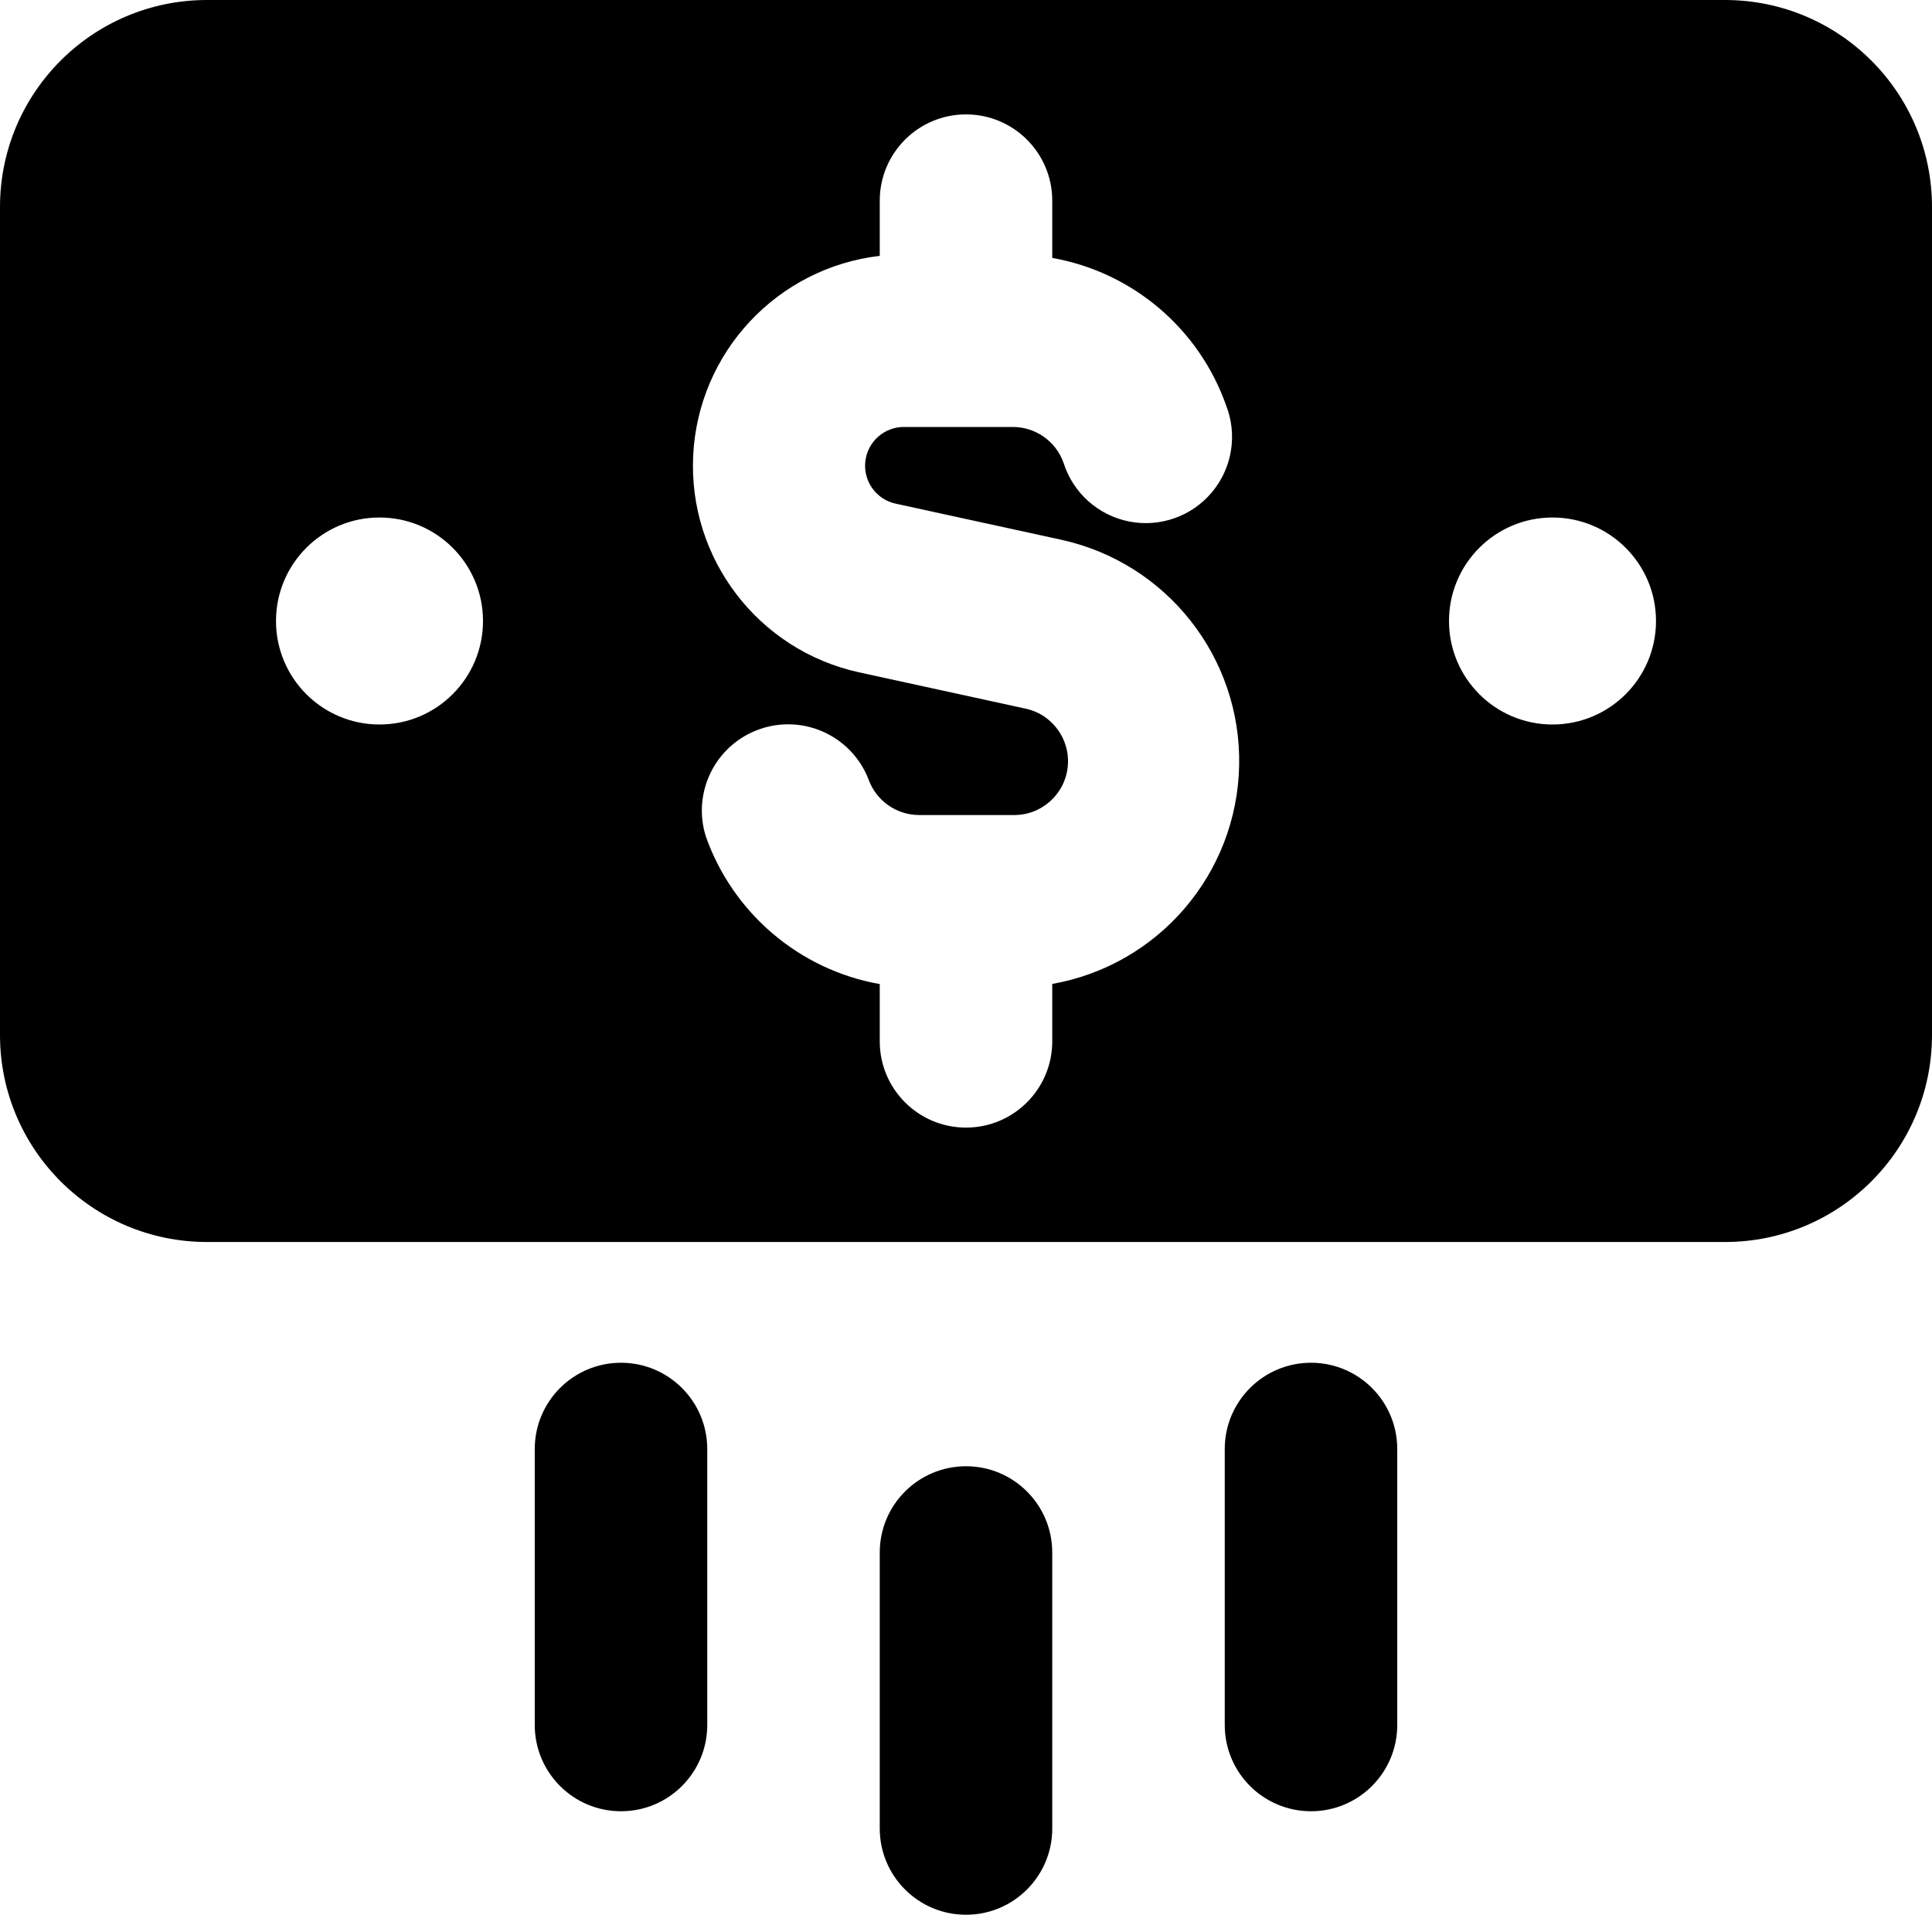
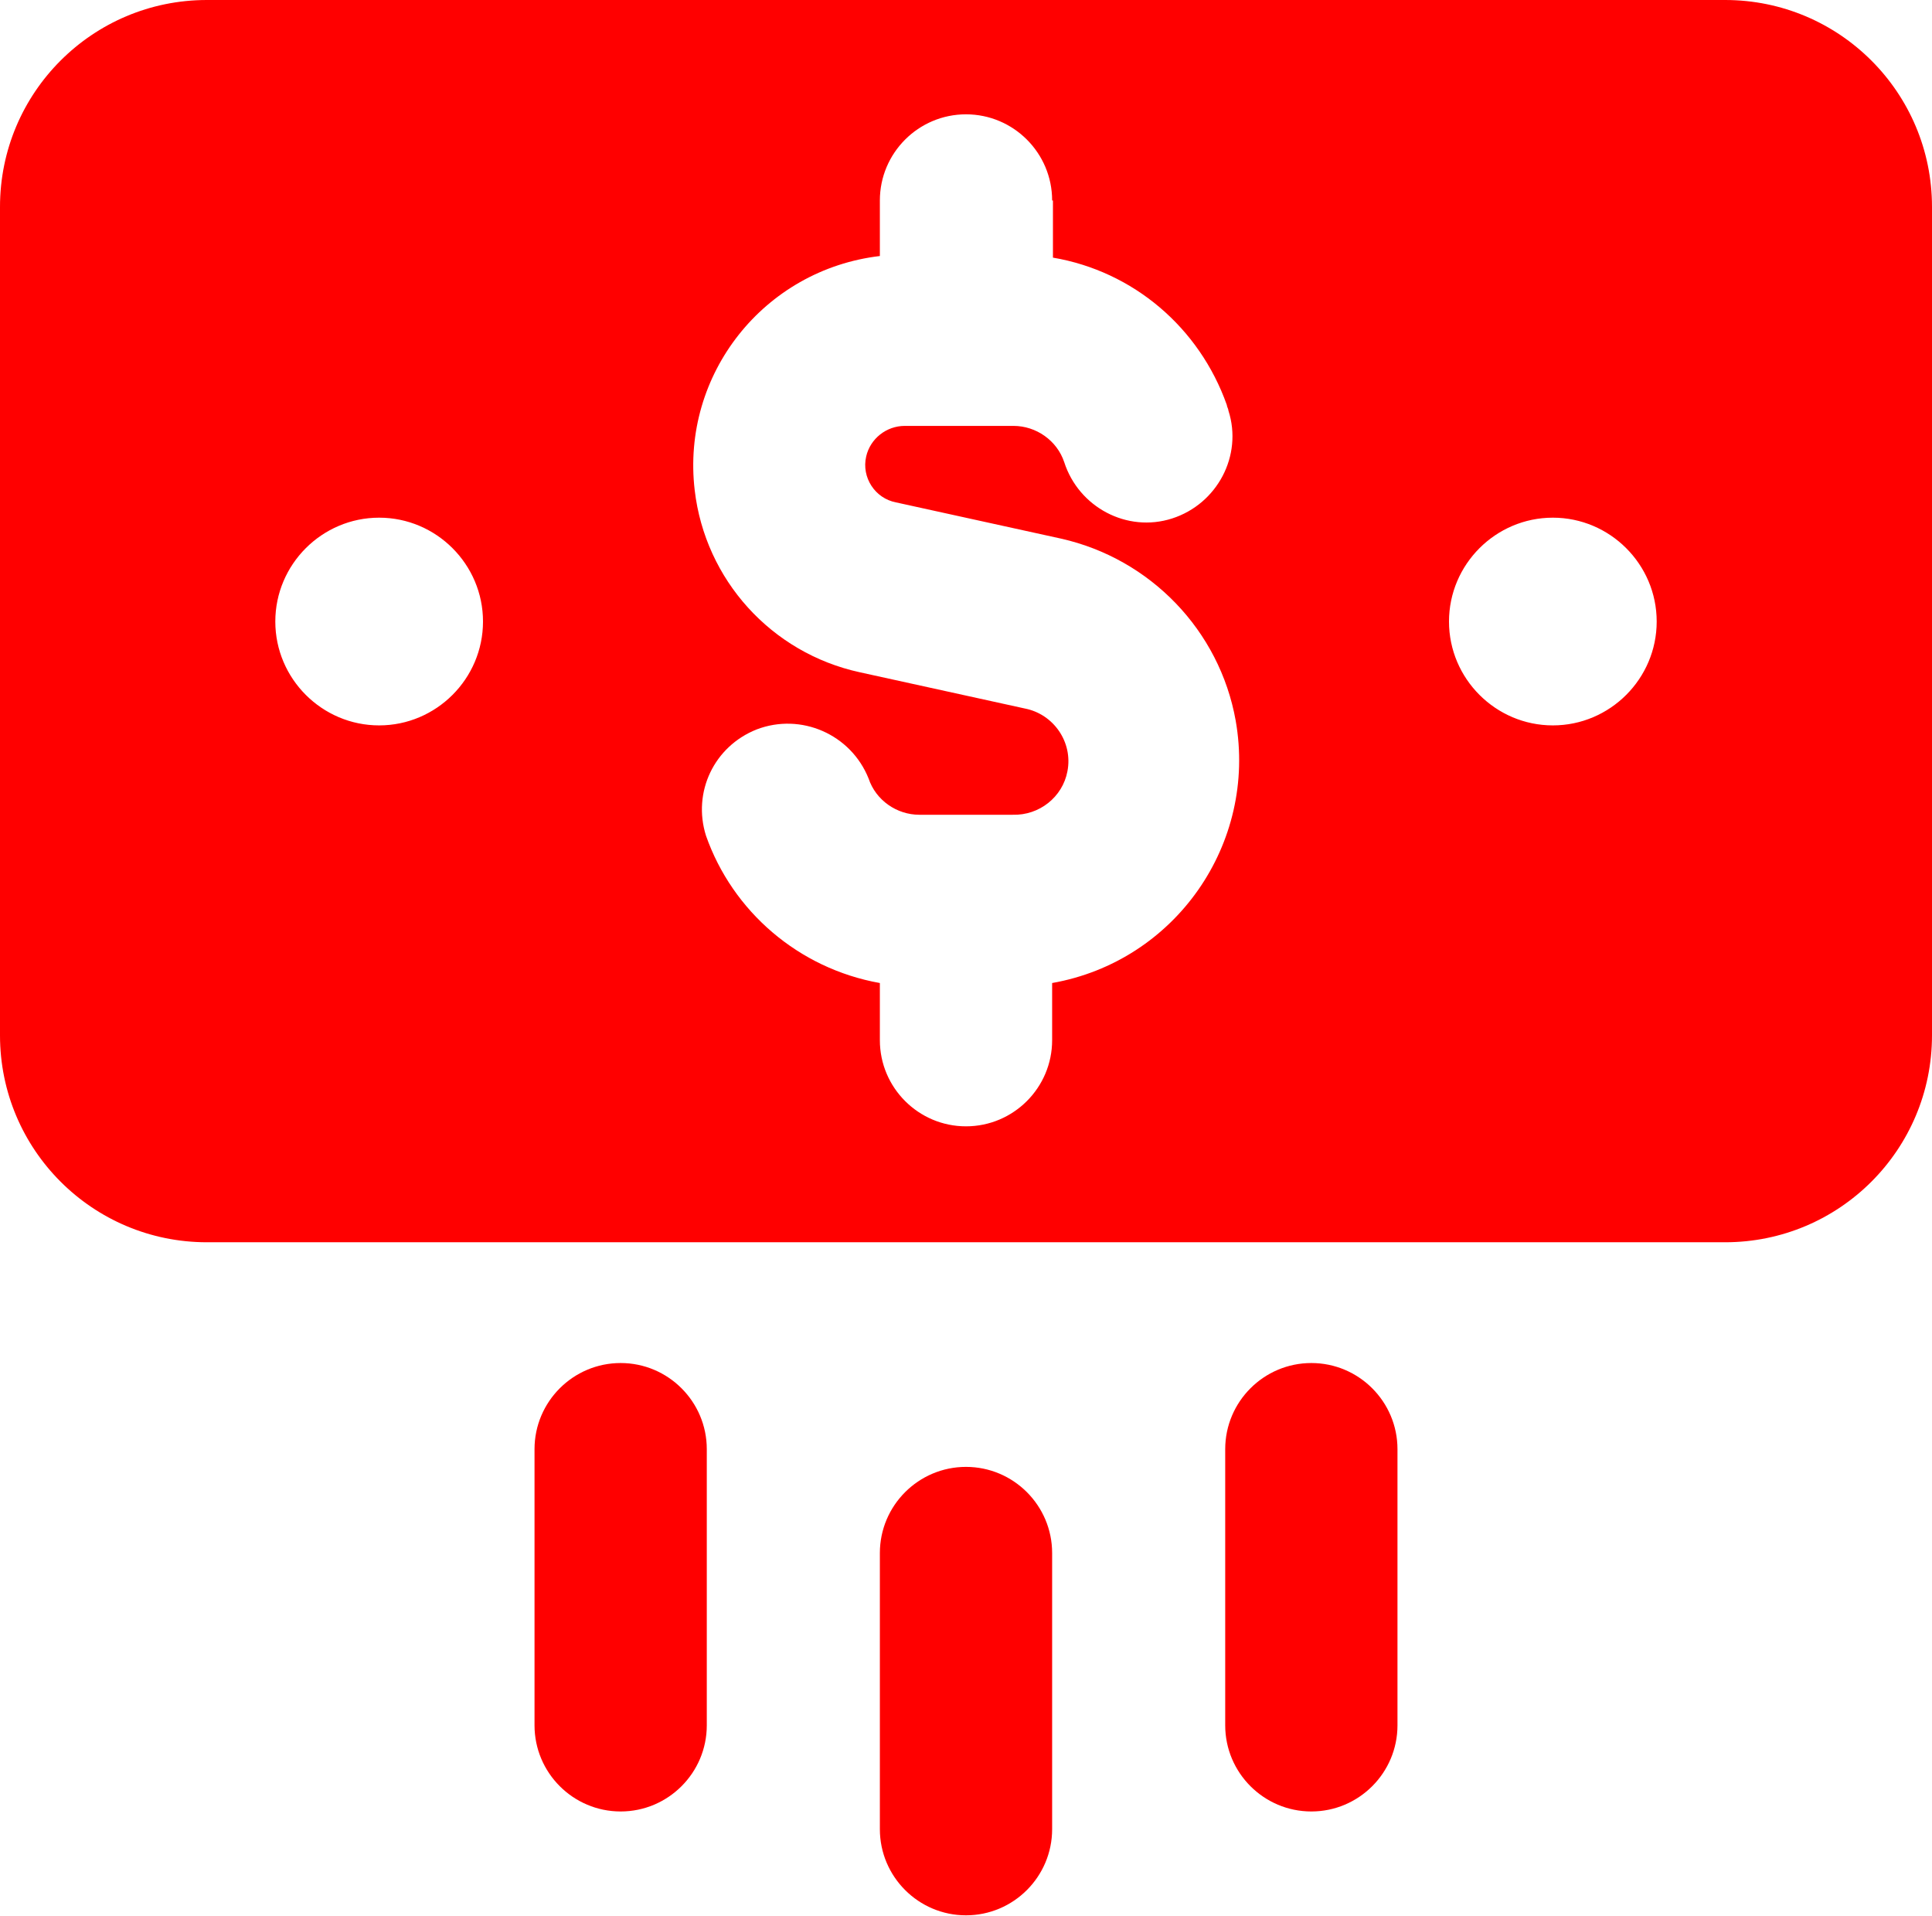
- <svg xmlns="http://www.w3.org/2000/svg" width="14" height="14" viewBox="0 0 14 14">
-   <path fill="currentColor" fill-rule="evenodd" d="M1.5 0A1.5 1.5 0 0 0 0 1.5v6A1.5 1.5 0 0 0 1.5 9h11A1.5 1.5 0 0 0 14 7.5v-6A1.5 1.5 0 0 0 12.5 0zm6.125 1.454a.625.625 0 1 0-1.25 0v.4a1.532 1.532 0 0 0-.15 3.018l1.197.261a.39.39 0 0 1-.084.773h-.676a.39.39 0 0 1-.369-.26a.625.625 0 0 0-1.178.416c.194.55.673.965 1.26 1.069v.415a.625.625 0 1 0 1.25 0V7.13a1.641 1.641 0 0 0 .064-3.219L6.492 3.65a.281.281 0 0 1 .06-.556h.786a.39.39 0 0 1 .369.26a.625.625 0 1 0 1.178-.416a1.64 1.64 0 0 0-1.26-1.069zM2.75 3.75a.75.75 0 1 1 0 1.5a.75.75 0 0 1 0-1.5m8.5 0a.75.75 0 1 1 0 1.5a.75.75 0 0 1 0-1.5M4.5 9.875c.345 0 .625.28.625.625v2a.625.625 0 1 1-1.25 0v-2c0-.345.28-.625.625-.625m5.625.625a.625.625 0 1 0-1.25 0v2a.625.625 0 1 0 1.25 0zm-2.5.75a.625.625 0 1 0-1.25 0v2a.625.625 0 1 0 1.25 0z" clip-rule="evenodd" />
+ <svg xmlns="http://www.w3.org/2000/svg" id="Layer_1" data-name="Layer 1" width="24" height="23.79" viewBox="0 0 24 23.79">
+   <defs>
+     <style>
+       .cls-1 {
+         fill: red;
+         fill-rule: evenodd;
+       }
+     </style>
+   </defs>
+   <path class="cls-1" d="M2.57,0C1.15,0,0,1.15,0,2.57v10.29c0,1.42,1.15,2.57,2.57,2.57h18.86c1.42,0,2.57-1.15,2.57-2.57V2.57c0-1.42-1.15-2.57-2.57-2.57H2.57ZM13.07,2.49c0-.59-.48-1.07-1.07-1.07s-1.07.48-1.07,1.07v.69c-1.44.17-2.47,1.47-2.3,2.91.13,1.11.95,2.02,2.05,2.26l2.05.45c.36.07.6.42.53.78-.06.32-.35.55-.68.54h-1.16c-.28,0-.54-.18-.63-.45-.22-.55-.84-.82-1.39-.61-.53.21-.8.78-.63,1.32.33.94,1.15,1.65,2.16,1.83v.71c0,.59.48,1.07,1.07,1.07s1.07-.48,1.07-1.07v-.71c1.53-.27,2.55-1.73,2.28-3.26-.2-1.12-1.06-2.01-2.17-2.26l-2.05-.45c-.26-.05-.43-.31-.37-.57.05-.22.25-.38.48-.38h1.35c.28,0,.54.18.63.45.18.56.78.88,1.34.7.56-.18.88-.78.7-1.34,0-.02-.02-.05-.02-.07-.34-.96-1.16-1.66-2.16-1.83v-.71ZM4.71,6.43c.71,0,1.29.58,1.29,1.29s-.58,1.29-1.29,1.29-1.29-.58-1.29-1.29.58-1.29,1.29-1.29M19.29,6.43c.71,0,1.29.58,1.29,1.29s-.58,1.29-1.29,1.29-1.29-.58-1.29-1.29.58-1.29,1.29-1.29M7.71,16.93c.59,0,1.07.48,1.07,1.07v3.43c0,.59-.48,1.07-1.07,1.07s-1.07-.48-1.07-1.07v-3.43c0-.59.48-1.07,1.07-1.07M17.36,18c0-.59-.48-1.07-1.07-1.07s-1.07.48-1.07,1.07v3.43c0,.59.48,1.07,1.07,1.07s1.07-.48,1.07-1.07v-3.43ZM13.07,19.29c0-.59-.48-1.07-1.07-1.07s-1.07.48-1.07,1.07v3.43c0,.59.48,1.07,1.07,1.07s1.07-.48,1.07-1.07v-3.43Z" />
</svg>
